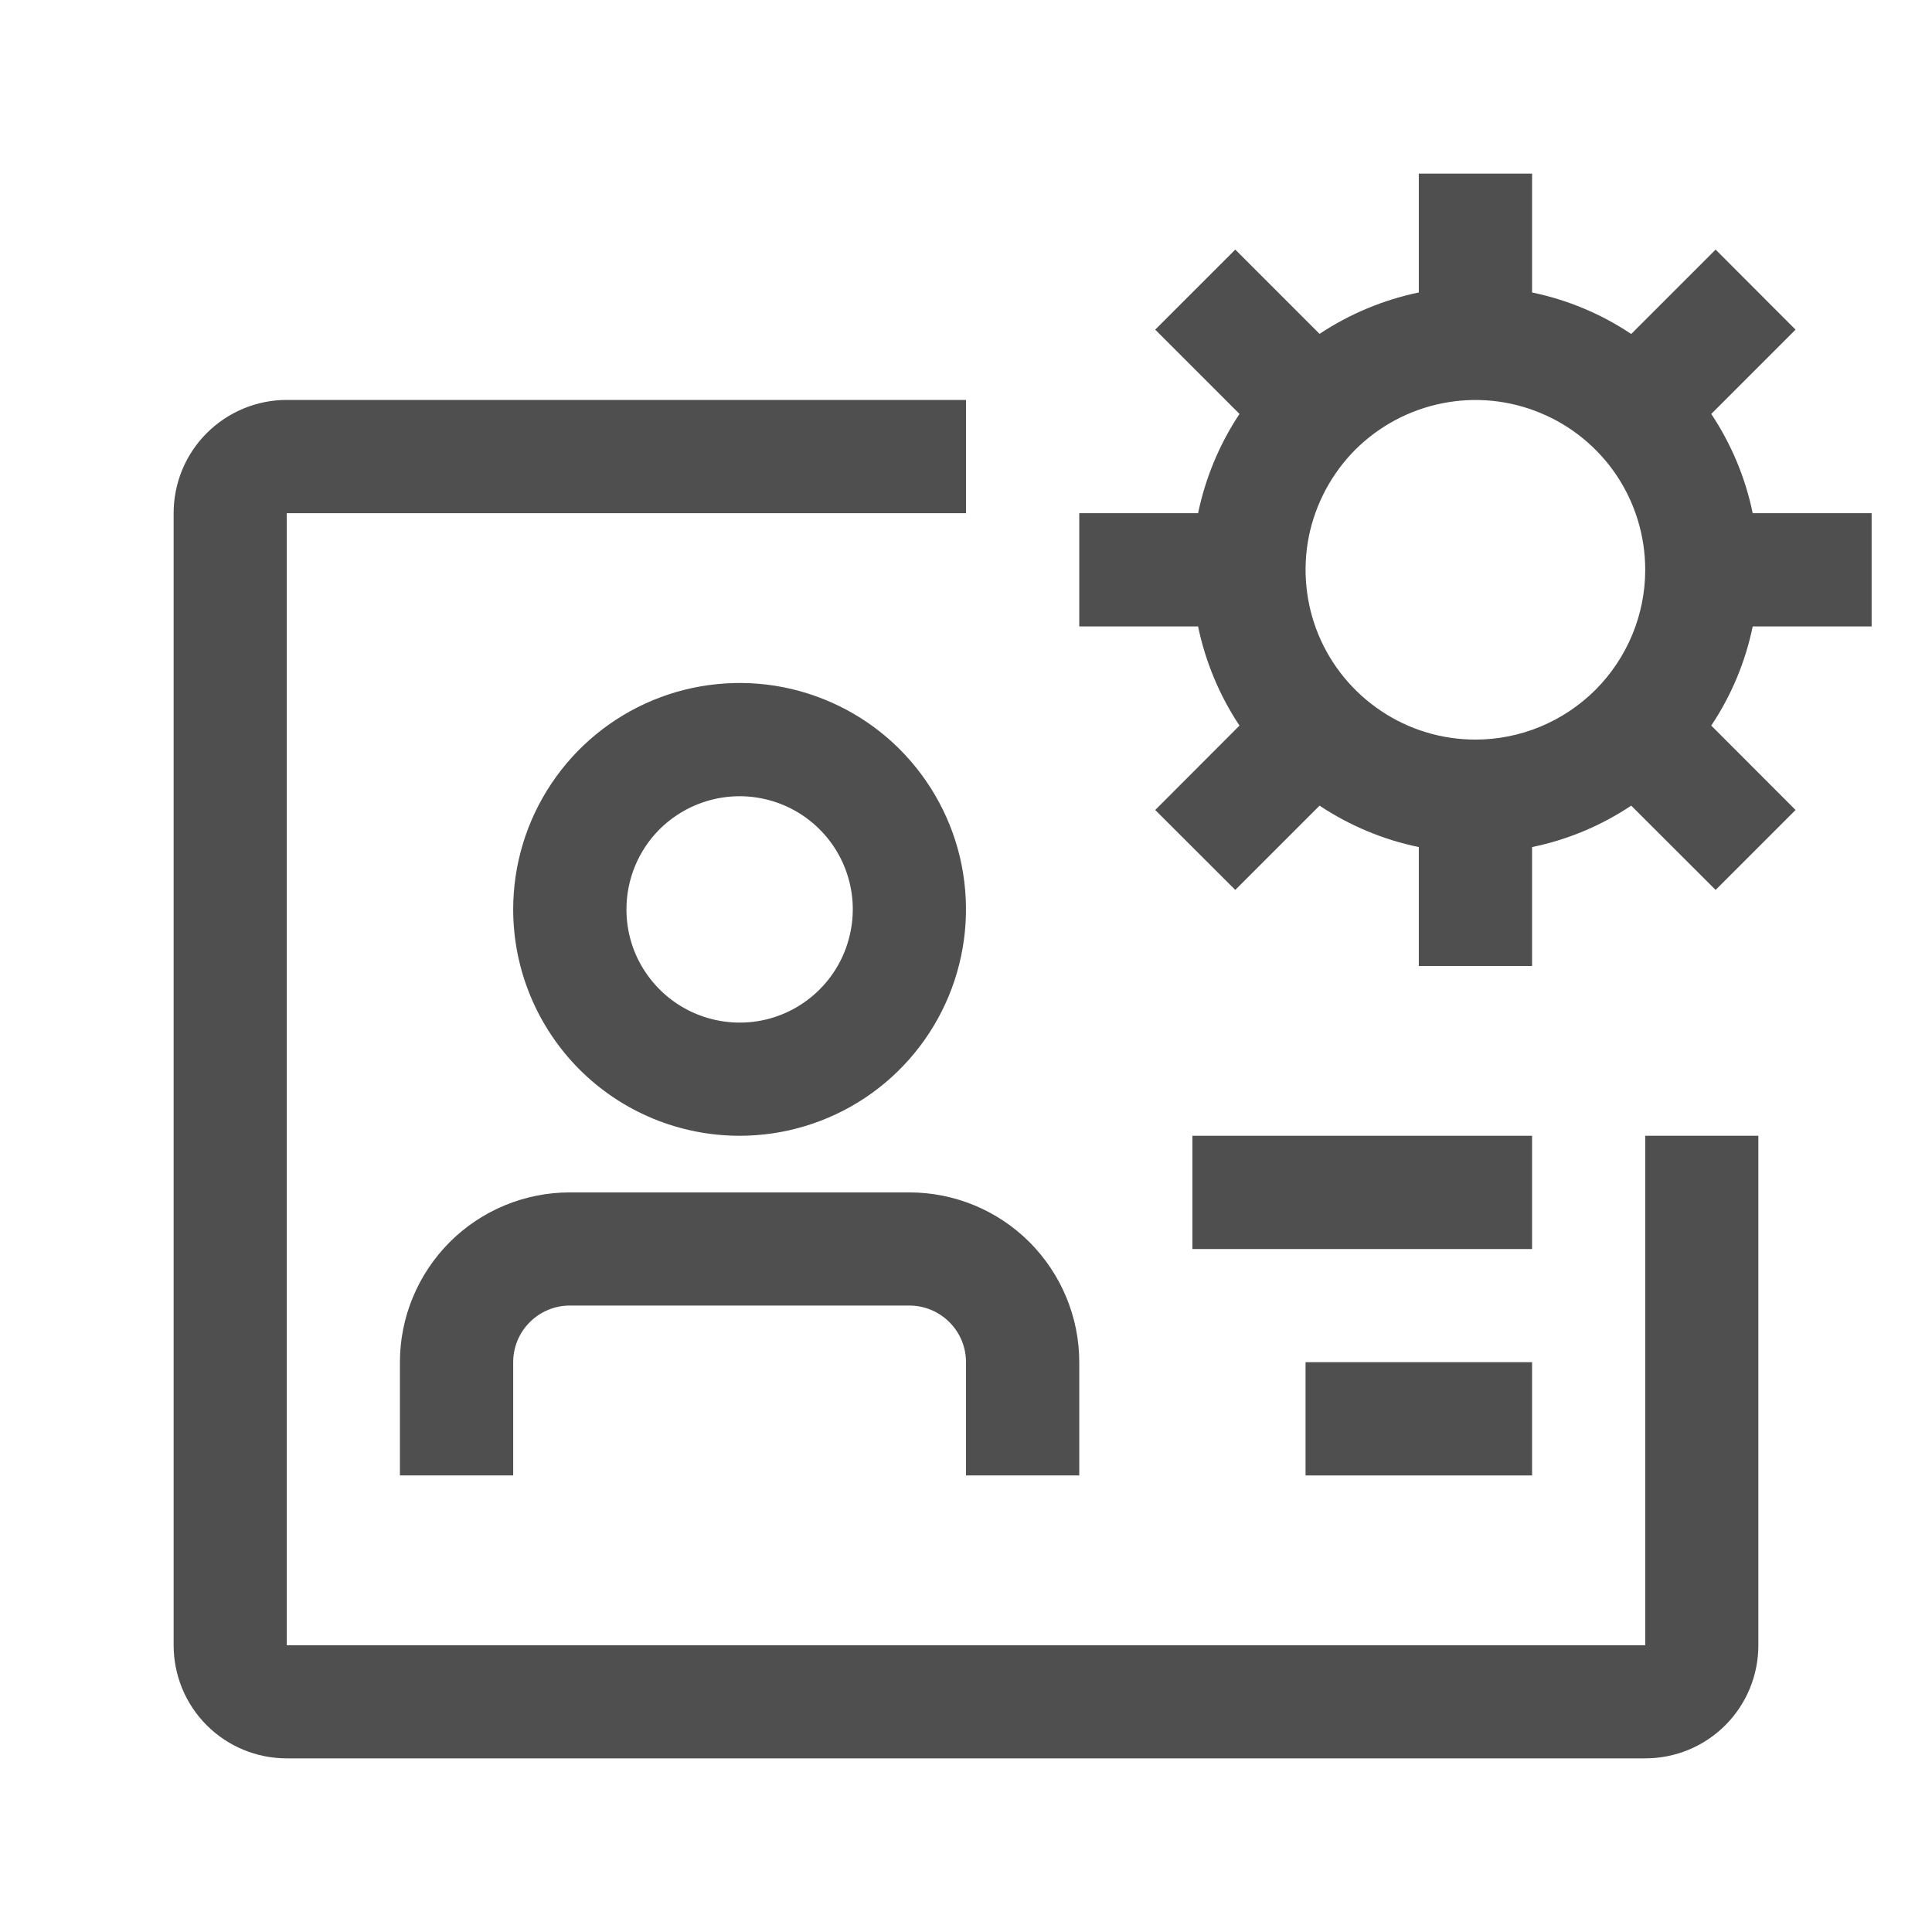
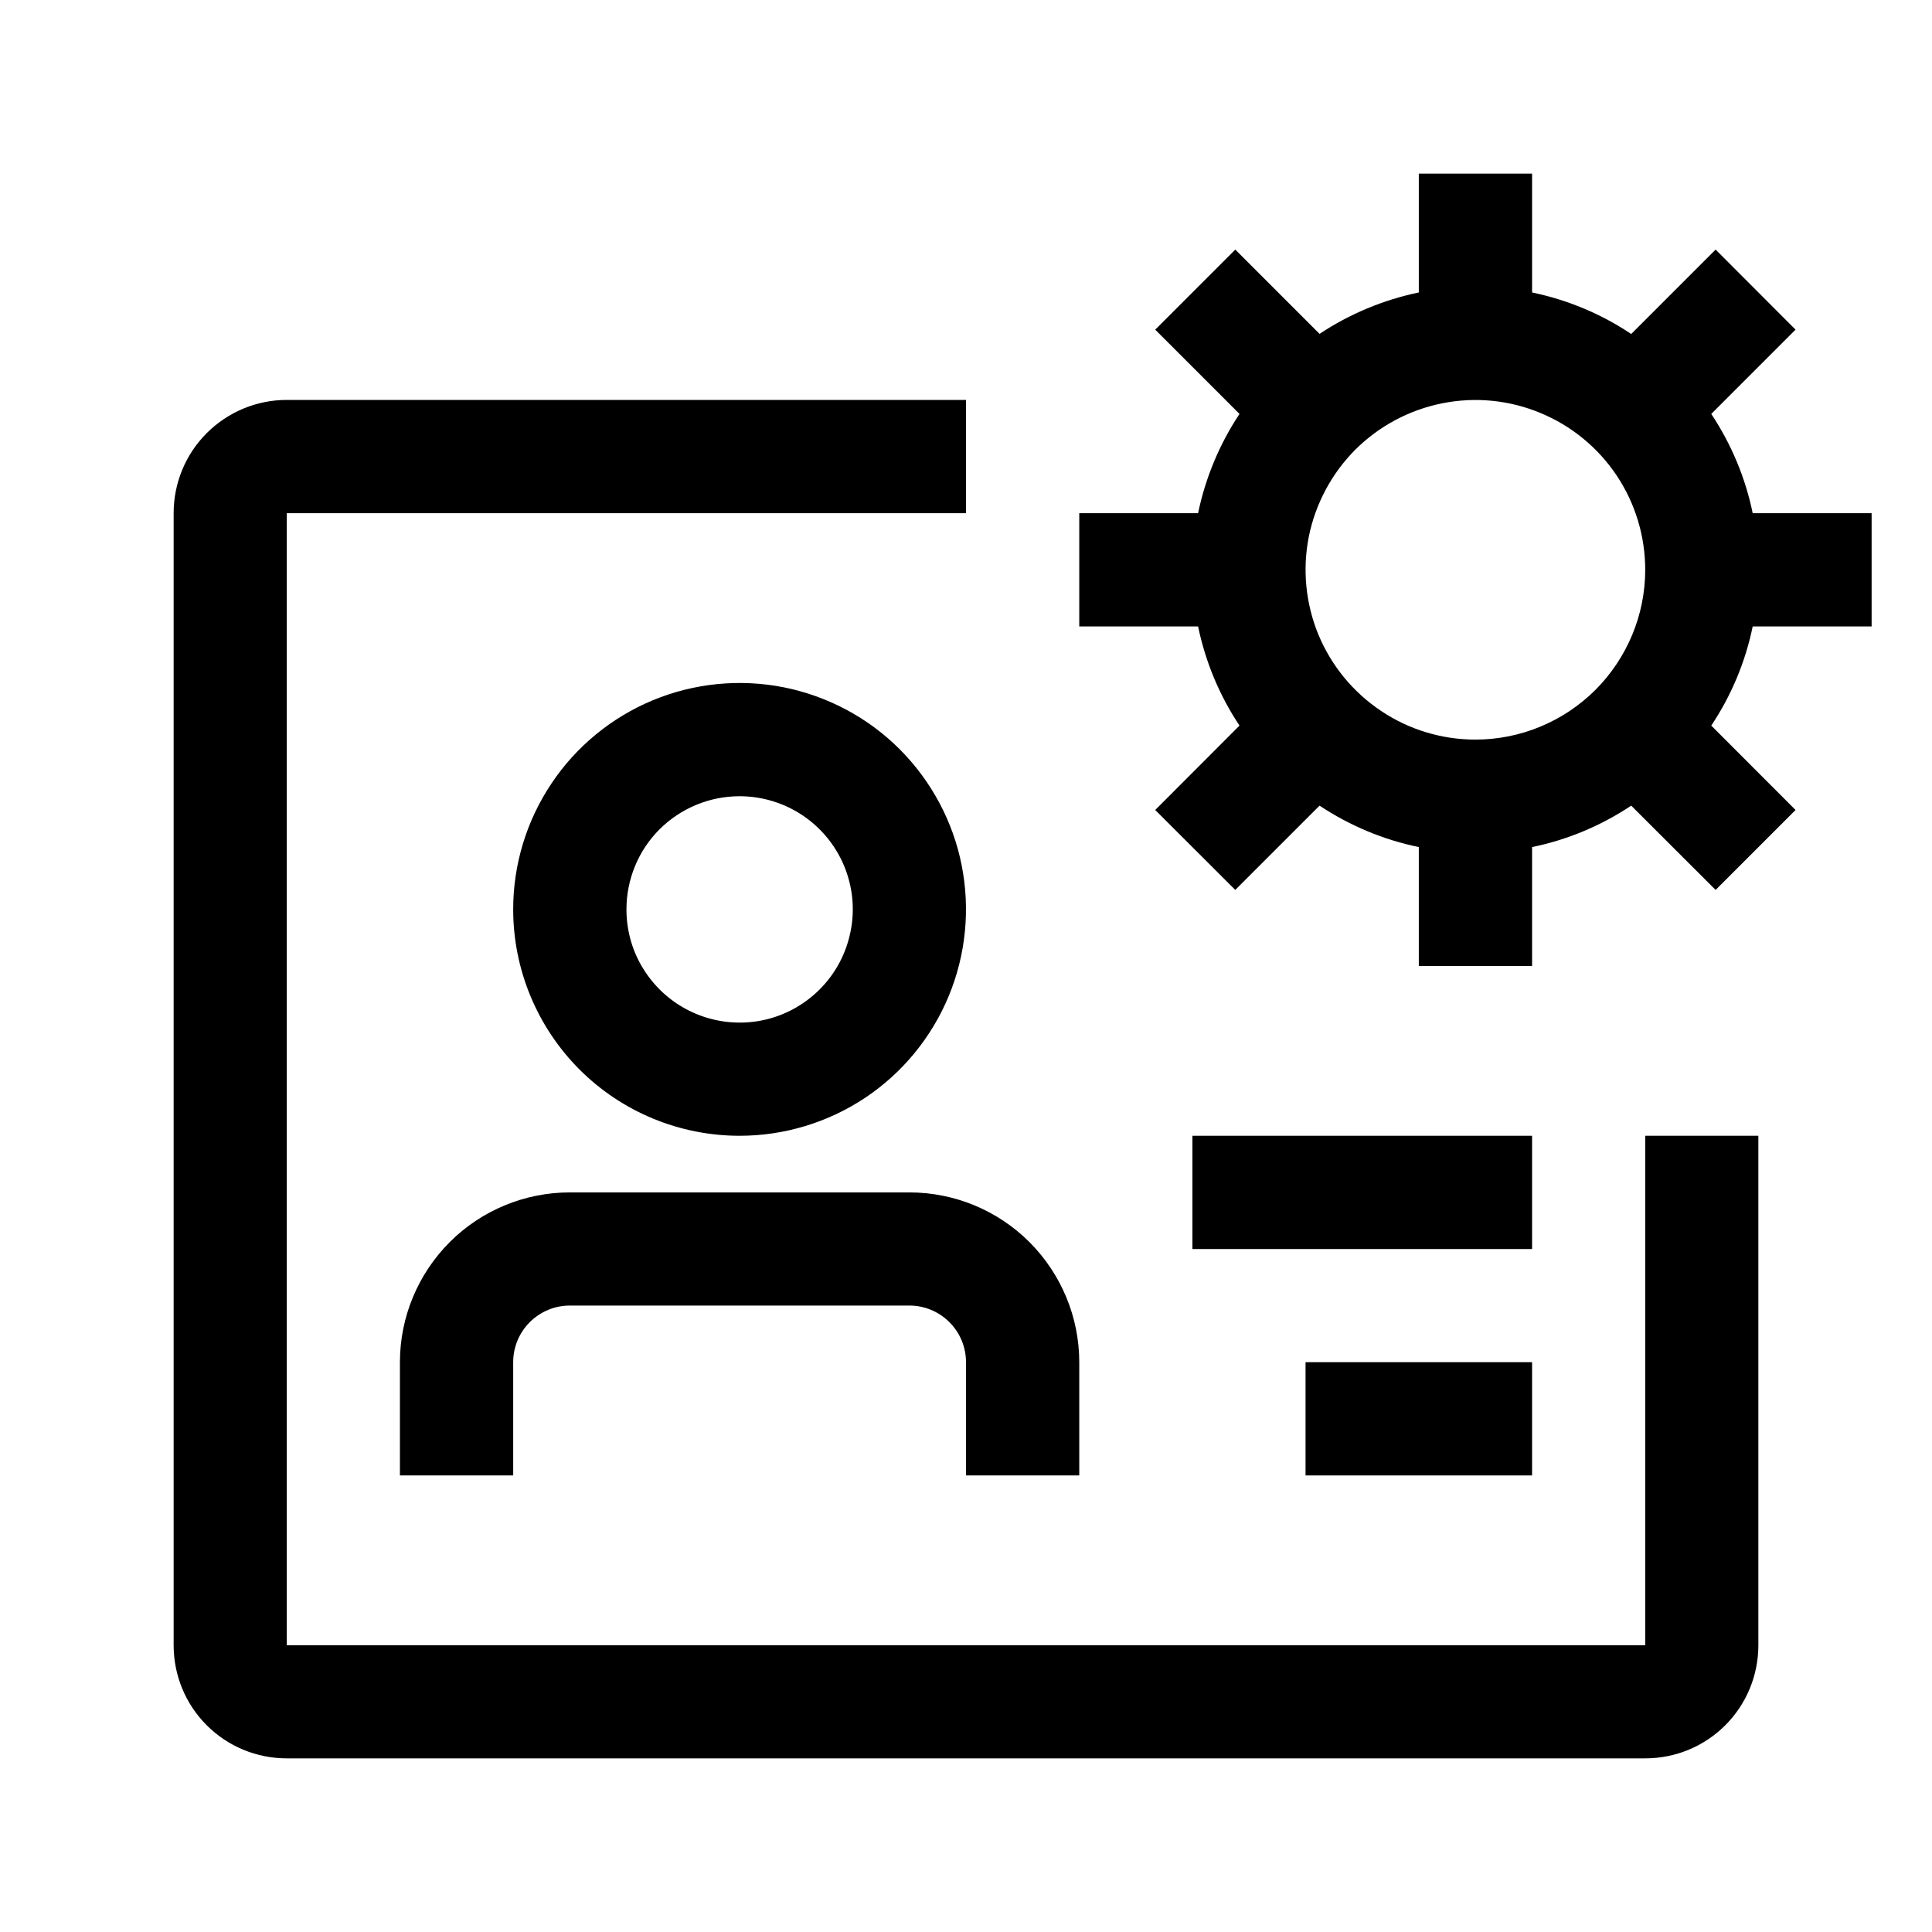
<svg xmlns="http://www.w3.org/2000/svg" width="16" height="16" viewBox="0 0 16 16" fill="none">
-   <path d="M7.531 9.875H4.719C4.346 9.875 3.988 10.023 3.724 10.287C3.461 10.551 3.312 10.908 3.312 11.281V12.219H4.25V11.281C4.25 11.157 4.299 11.038 4.387 10.95C4.475 10.862 4.594 10.812 4.719 10.812H7.531C7.656 10.812 7.775 10.862 7.863 10.95C7.951 11.038 8 11.157 8 11.281V12.219H8.938V11.281C8.938 10.908 8.789 10.551 8.526 10.287C8.262 10.023 7.904 9.875 7.531 9.875Z" fill="#4F4F4F" />
-   <path d="M6.125 9.406C6.496 9.406 6.858 9.296 7.167 9.09C7.475 8.884 7.715 8.591 7.857 8.249C7.999 7.906 8.036 7.529 7.964 7.165C7.892 6.802 7.713 6.468 7.451 6.205C7.189 5.943 6.855 5.765 6.491 5.692C6.127 5.62 5.75 5.657 5.407 5.799C5.065 5.941 4.772 6.181 4.566 6.49C4.36 6.798 4.25 7.16 4.25 7.531C4.25 8.029 4.448 8.505 4.799 8.857C5.151 9.209 5.628 9.406 6.125 9.406ZM6.125 6.594C6.31 6.594 6.492 6.649 6.646 6.752C6.8 6.855 6.92 7.001 6.991 7.172C7.062 7.344 7.081 7.532 7.044 7.714C7.008 7.896 6.919 8.063 6.788 8.194C6.657 8.325 6.49 8.415 6.308 8.451C6.126 8.487 5.938 8.468 5.766 8.397C5.595 8.326 5.449 8.206 5.346 8.052C5.242 7.898 5.188 7.717 5.188 7.531C5.188 7.283 5.286 7.044 5.462 6.868C5.638 6.693 5.876 6.594 6.125 6.594Z" fill="#4F4F4F" />
-   <path d="M13.625 9.406V13.625H2.375V4.25H8V3.312H2.375C2.126 3.312 1.888 3.411 1.712 3.587C1.536 3.763 1.438 4.001 1.438 4.25V13.625C1.438 13.874 1.536 14.112 1.712 14.288C1.888 14.464 2.126 14.562 2.375 14.562H13.625C13.874 14.562 14.112 14.464 14.288 14.288C14.464 14.112 14.562 13.874 14.562 13.625V9.406H13.625Z" fill="#4F4F4F" />
-   <path d="M9.875 9.406H12.688V10.344H9.875V9.406Z" fill="#4F4F4F" />
-   <path d="M10.812 11.281H12.688V12.219H10.812V11.281Z" fill="#4F4F4F" />
-   <path d="M15.5 5.188V4.25H14.515C14.455 3.957 14.338 3.678 14.172 3.428L14.87 2.73L14.208 2.067L13.509 2.766C13.26 2.599 12.981 2.483 12.688 2.422V1.438H11.75V2.422C11.457 2.483 11.178 2.599 10.928 2.765L10.23 2.067L9.567 2.73L10.265 3.428C10.099 3.678 9.983 3.957 9.922 4.25H8.938V5.188H9.922C9.983 5.481 10.099 5.76 10.265 6.009L9.567 6.708L10.23 7.37L10.928 6.672C11.178 6.838 11.457 6.955 11.75 7.015V8H12.688V7.015C12.981 6.955 13.26 6.838 13.509 6.672L14.208 7.37L14.87 6.708L14.172 6.009C14.338 5.76 14.455 5.481 14.515 5.188H15.5ZM12.219 6.125C11.941 6.125 11.669 6.043 11.438 5.888C11.206 5.733 11.026 5.514 10.919 5.257C10.813 5 10.785 4.717 10.839 4.444C10.894 4.172 11.028 3.921 11.224 3.724C11.421 3.528 11.672 3.394 11.944 3.34C12.217 3.285 12.5 3.313 12.757 3.42C13.014 3.526 13.233 3.706 13.388 3.937C13.543 4.169 13.625 4.441 13.625 4.719C13.625 5.092 13.476 5.449 13.213 5.713C12.949 5.976 12.592 6.125 12.219 6.125Z" fill="#4F4F4F" />
+   <path d="M7.531 9.875H4.719C4.346 9.875 3.988 10.023 3.724 10.287C3.461 10.551 3.312 10.908 3.312 11.281V12.219H4.25V11.281C4.25 11.157 4.299 11.038 4.387 10.95C4.475 10.862 4.594 10.812 4.719 10.812H7.531C7.656 10.812 7.775 10.862 7.863 10.95C7.951 11.038 8 11.157 8 11.281V12.219H8.938V11.281C8.938 10.908 8.789 10.551 8.526 10.287C8.262 10.023 7.904 9.875 7.531 9.875Z" fill="black" />
+   <path d="M6.125 9.406C6.496 9.406 6.858 9.296 7.167 9.09C7.475 8.884 7.715 8.591 7.857 8.249C7.999 7.906 8.036 7.529 7.964 7.165C7.892 6.802 7.713 6.468 7.451 6.205C7.189 5.943 6.855 5.765 6.491 5.692C6.127 5.62 5.75 5.657 5.407 5.799C5.065 5.941 4.772 6.181 4.566 6.49C4.36 6.798 4.25 7.16 4.25 7.531C4.25 8.029 4.448 8.505 4.799 8.857C5.151 9.209 5.628 9.406 6.125 9.406ZM6.125 6.594C6.31 6.594 6.492 6.649 6.646 6.752C6.8 6.855 6.92 7.001 6.991 7.172C7.062 7.344 7.081 7.532 7.044 7.714C7.008 7.896 6.919 8.063 6.788 8.194C6.657 8.325 6.49 8.415 6.308 8.451C6.126 8.487 5.938 8.468 5.766 8.397C5.595 8.326 5.449 8.206 5.346 8.052C5.242 7.898 5.188 7.717 5.188 7.531C5.188 7.283 5.286 7.044 5.462 6.868C5.638 6.693 5.876 6.594 6.125 6.594Z" fill="black" />
+   <path d="M13.625 9.406V13.625H2.375V4.25H8V3.312H2.375C2.126 3.312 1.888 3.411 1.712 3.587C1.536 3.763 1.438 4.001 1.438 4.25V13.625C1.438 13.874 1.536 14.112 1.712 14.288C1.888 14.464 2.126 14.562 2.375 14.562H13.625C13.874 14.562 14.112 14.464 14.288 14.288C14.464 14.112 14.562 13.874 14.562 13.625V9.406H13.625Z" fill="black" />
+   <path d="M9.875 9.406H12.688V10.344H9.875V9.406Z" fill="black" />
+   <path d="M10.812 11.281H12.688V12.219H10.812V11.281Z" fill="black" />
+   <path d="M15.5 5.188V4.25H14.515C14.455 3.957 14.338 3.678 14.172 3.428L14.87 2.73L14.208 2.067L13.509 2.766C13.26 2.599 12.981 2.483 12.688 2.422V1.438H11.75V2.422C11.457 2.483 11.178 2.599 10.928 2.765L10.23 2.067L9.567 2.73L10.265 3.428C10.099 3.678 9.983 3.957 9.922 4.25H8.938V5.188H9.922C9.983 5.481 10.099 5.76 10.265 6.009L9.567 6.708L10.23 7.37L10.928 6.672C11.178 6.838 11.457 6.955 11.75 7.015V8H12.688V7.015C12.981 6.955 13.26 6.838 13.509 6.672L14.208 7.37L14.87 6.708L14.172 6.009C14.338 5.76 14.455 5.481 14.515 5.188H15.5ZM12.219 6.125C11.941 6.125 11.669 6.043 11.438 5.888C11.206 5.733 11.026 5.514 10.919 5.257C10.813 5 10.785 4.717 10.839 4.444C10.894 4.172 11.028 3.921 11.224 3.724C11.421 3.528 11.672 3.394 11.944 3.34C12.217 3.285 12.5 3.313 12.757 3.42C13.014 3.526 13.233 3.706 13.388 3.937C13.543 4.169 13.625 4.441 13.625 4.719C13.625 5.092 13.476 5.449 13.213 5.713C12.949 5.976 12.592 6.125 12.219 6.125Z" fill="black" />
</svg>
